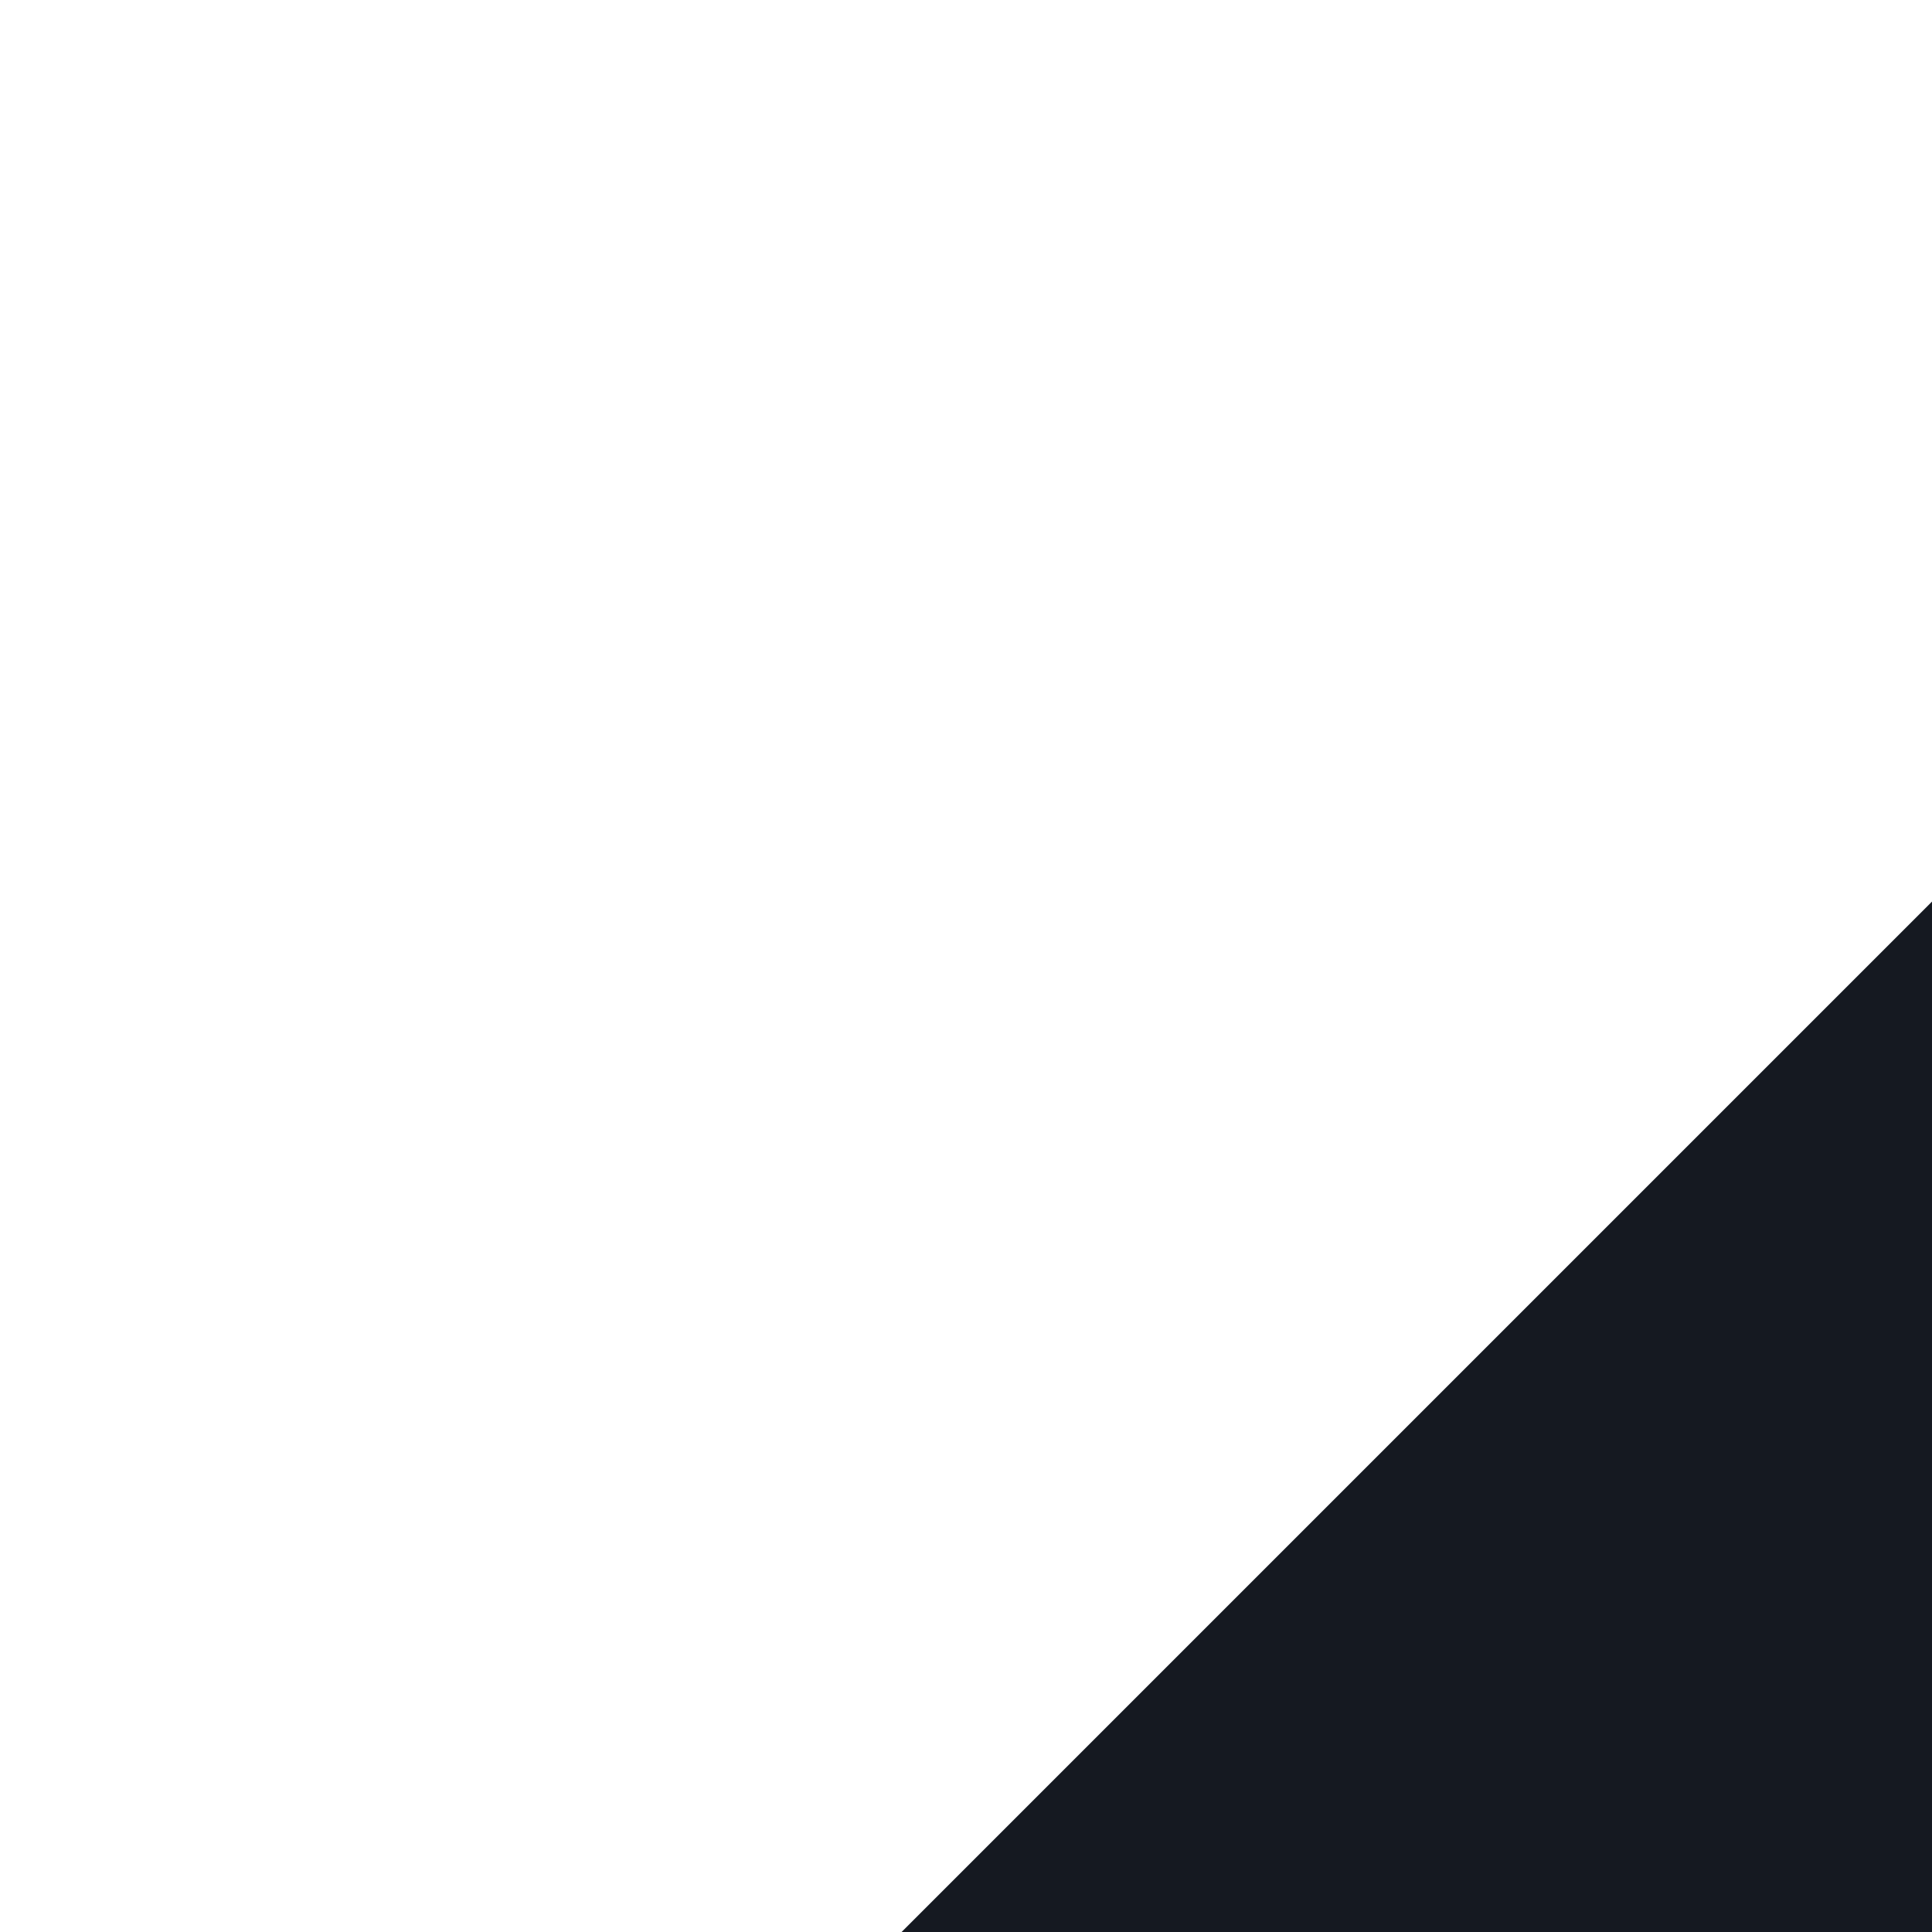
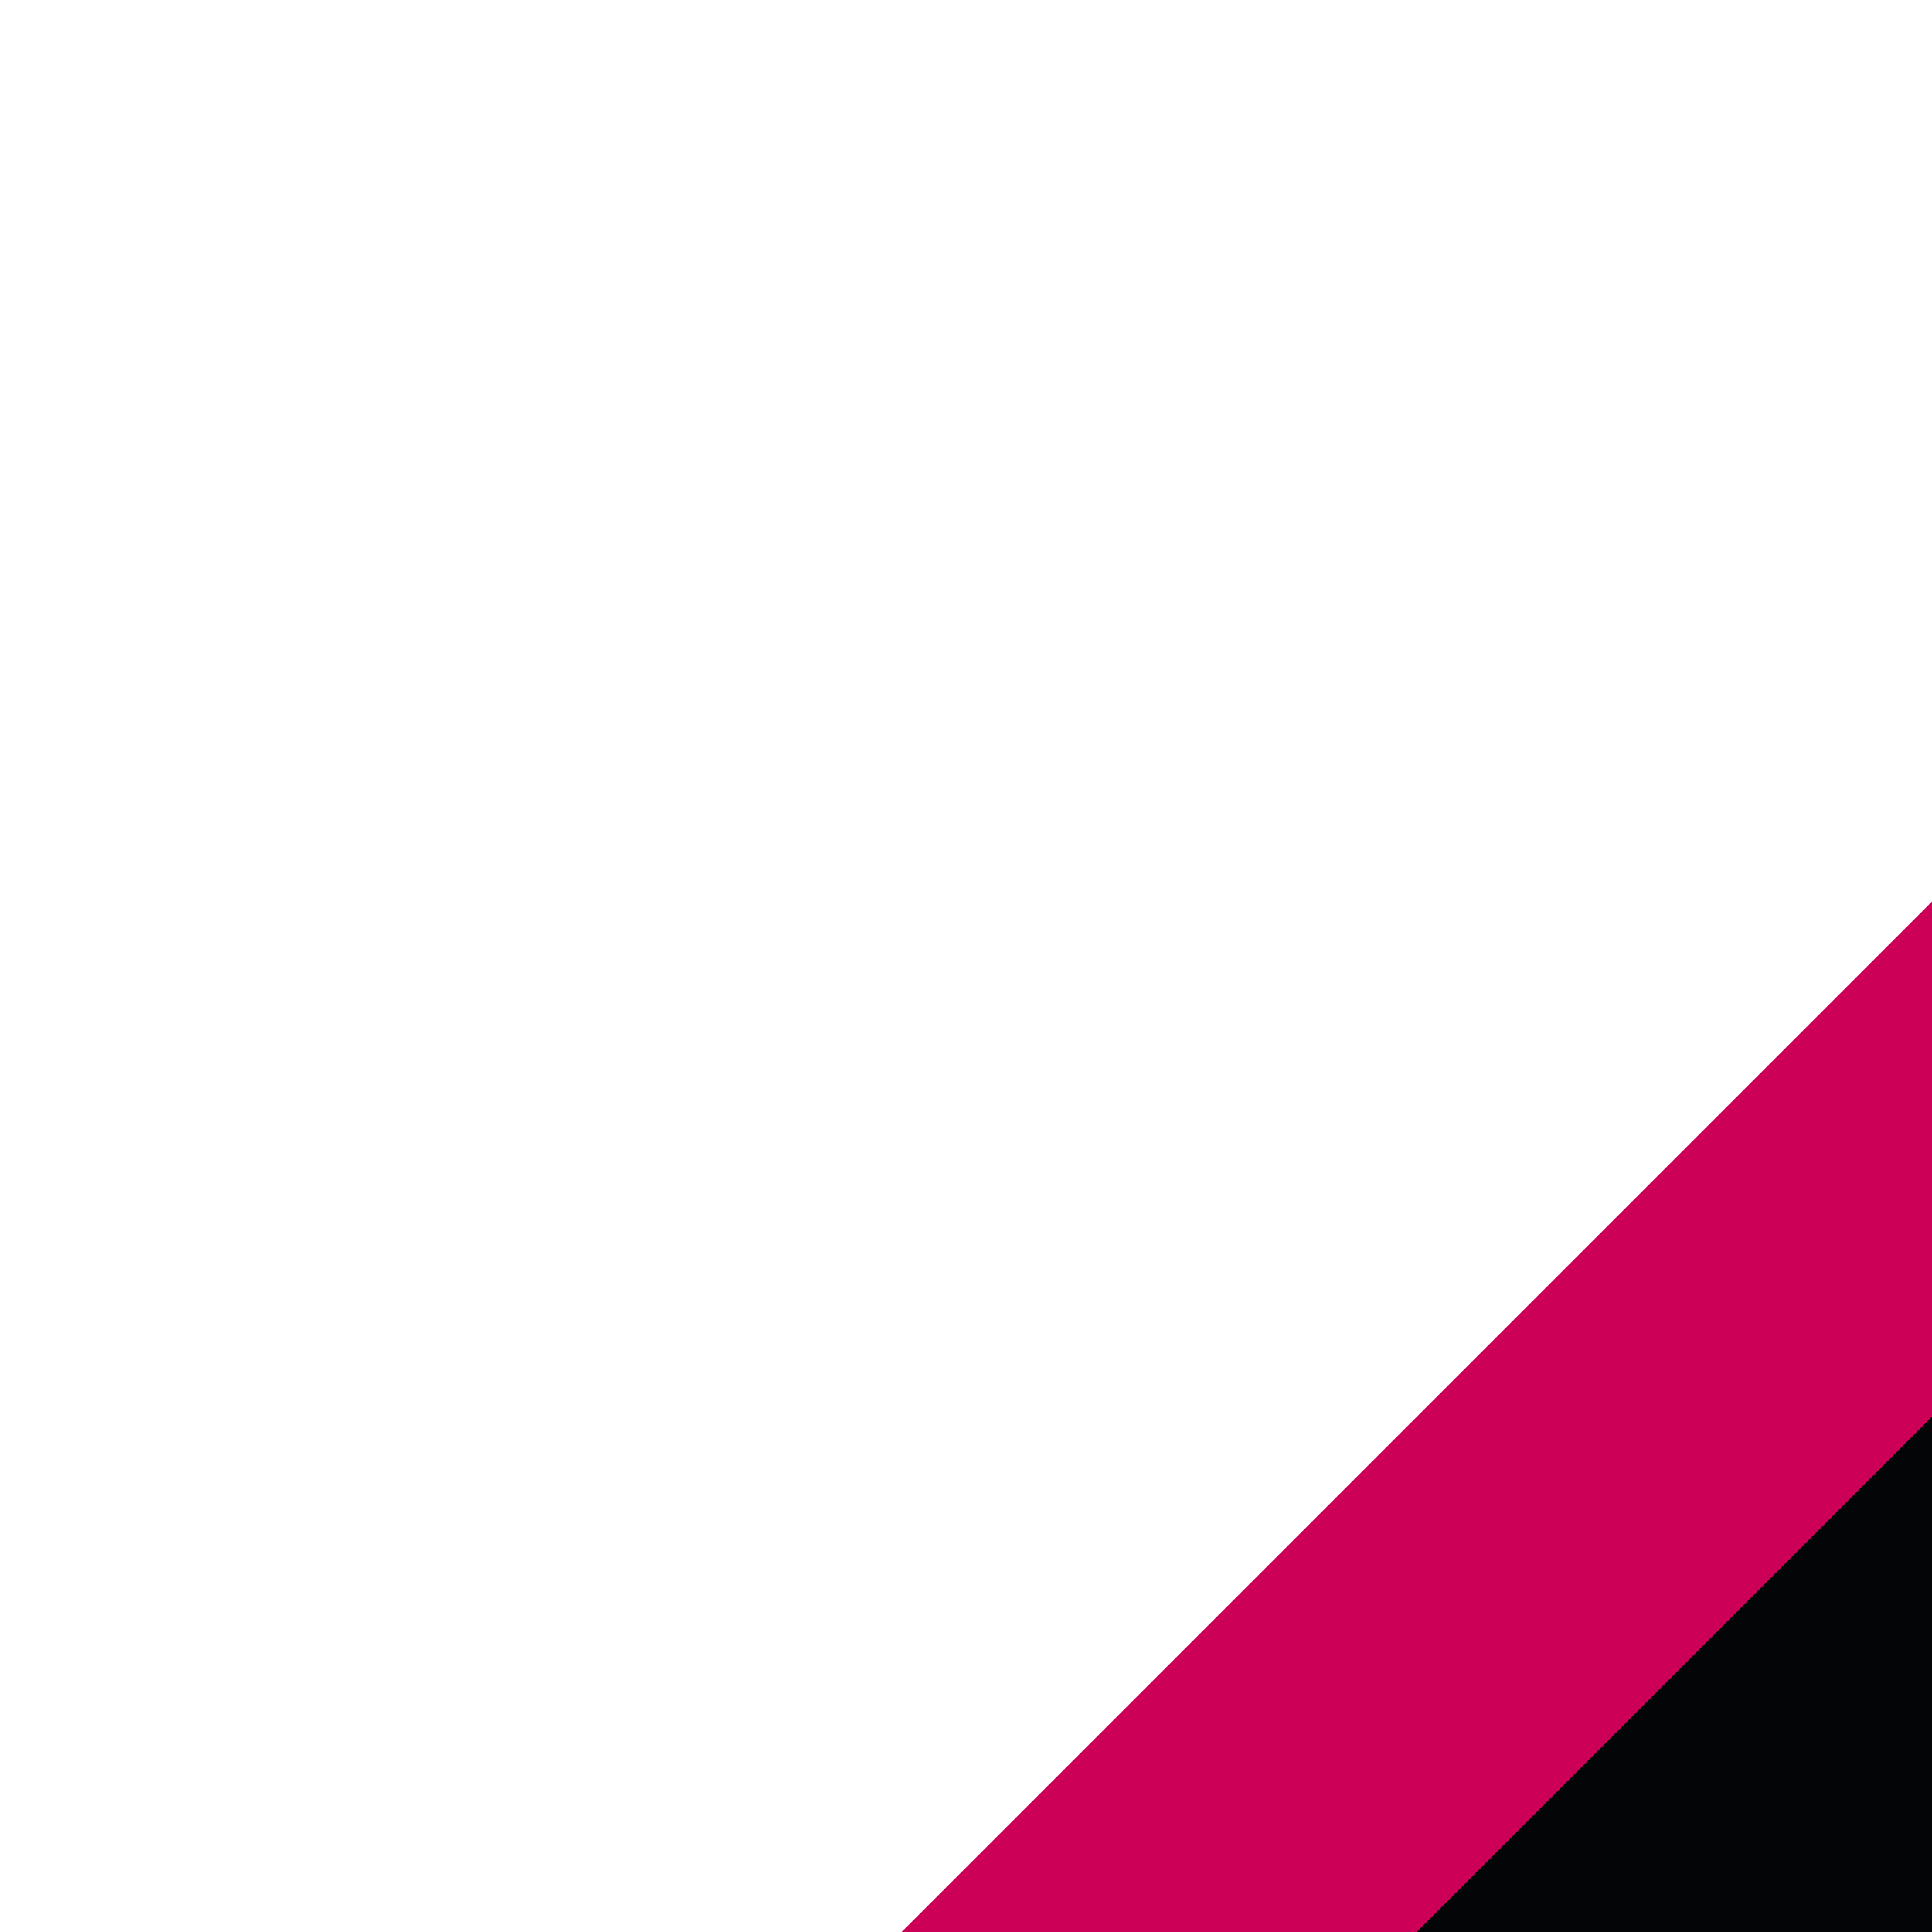
<svg xmlns="http://www.w3.org/2000/svg" width="30" height="30" viewBox="0 0 30 30" id="svg2" version="1.1">
  <defs id="defs4">
-     <style type="text/css" id="current-color-scheme">
-       }
-       </style>
+     <style type="text/css" id="current-color-scheme" />
  </defs>
  <g id="layer1" transform="translate(0,-904.3622)">
-     <path id="event" d="m 30,918.362 -16,16 h 16 z" style="opacity:1;fill:#151921;fill-opacity:1;stroke:none" class="ColorScheme-ButtonFocus" />
+     <g id="event">
+       <path id="g17" d="m 30,918.362 -16,16 h 16 z" style="opacity:1;fill:#cc0057;fill-opacity:1;stroke:none" class="ColorScheme-ButtonFocus" />
+       <path id="g20" d="m 30,926.362 -8,8 h 8 z" style="opacity:1;fill:#040506;fill-opacity:1;stroke:none;stroke-width:0.5" class="ColorScheme-ButtonFocus" />
+     </g>
  </g>
</svg>
